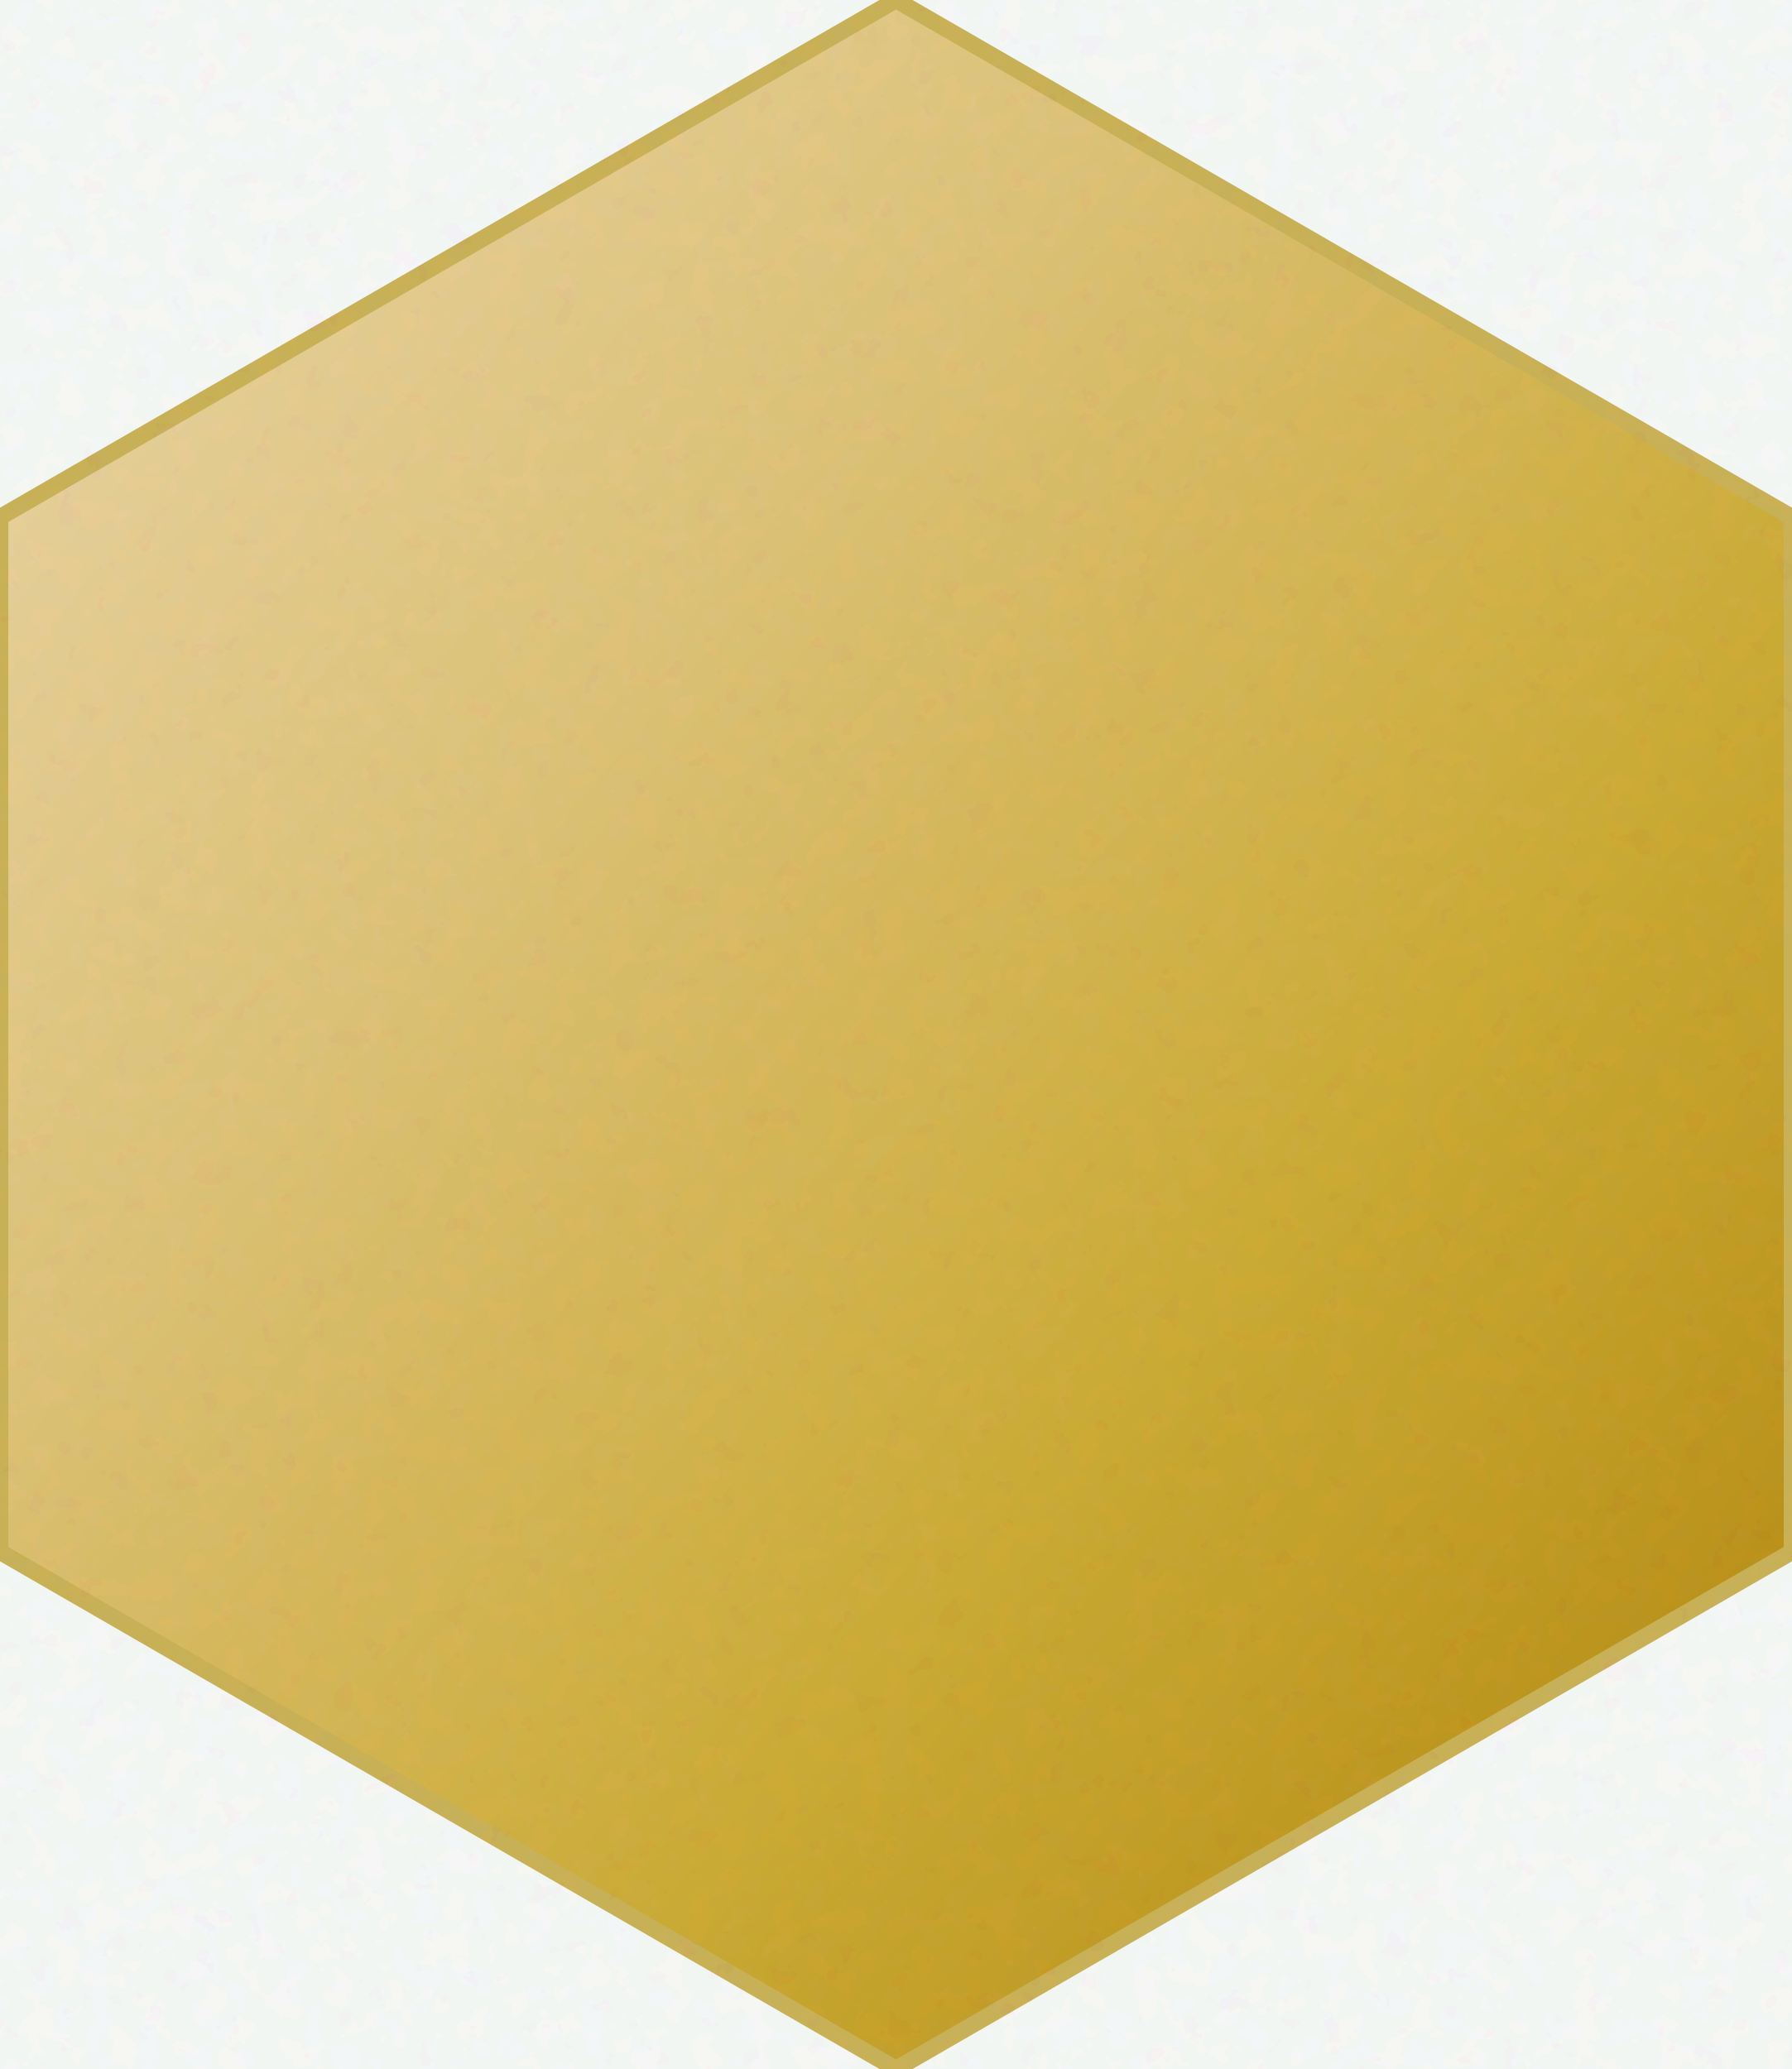
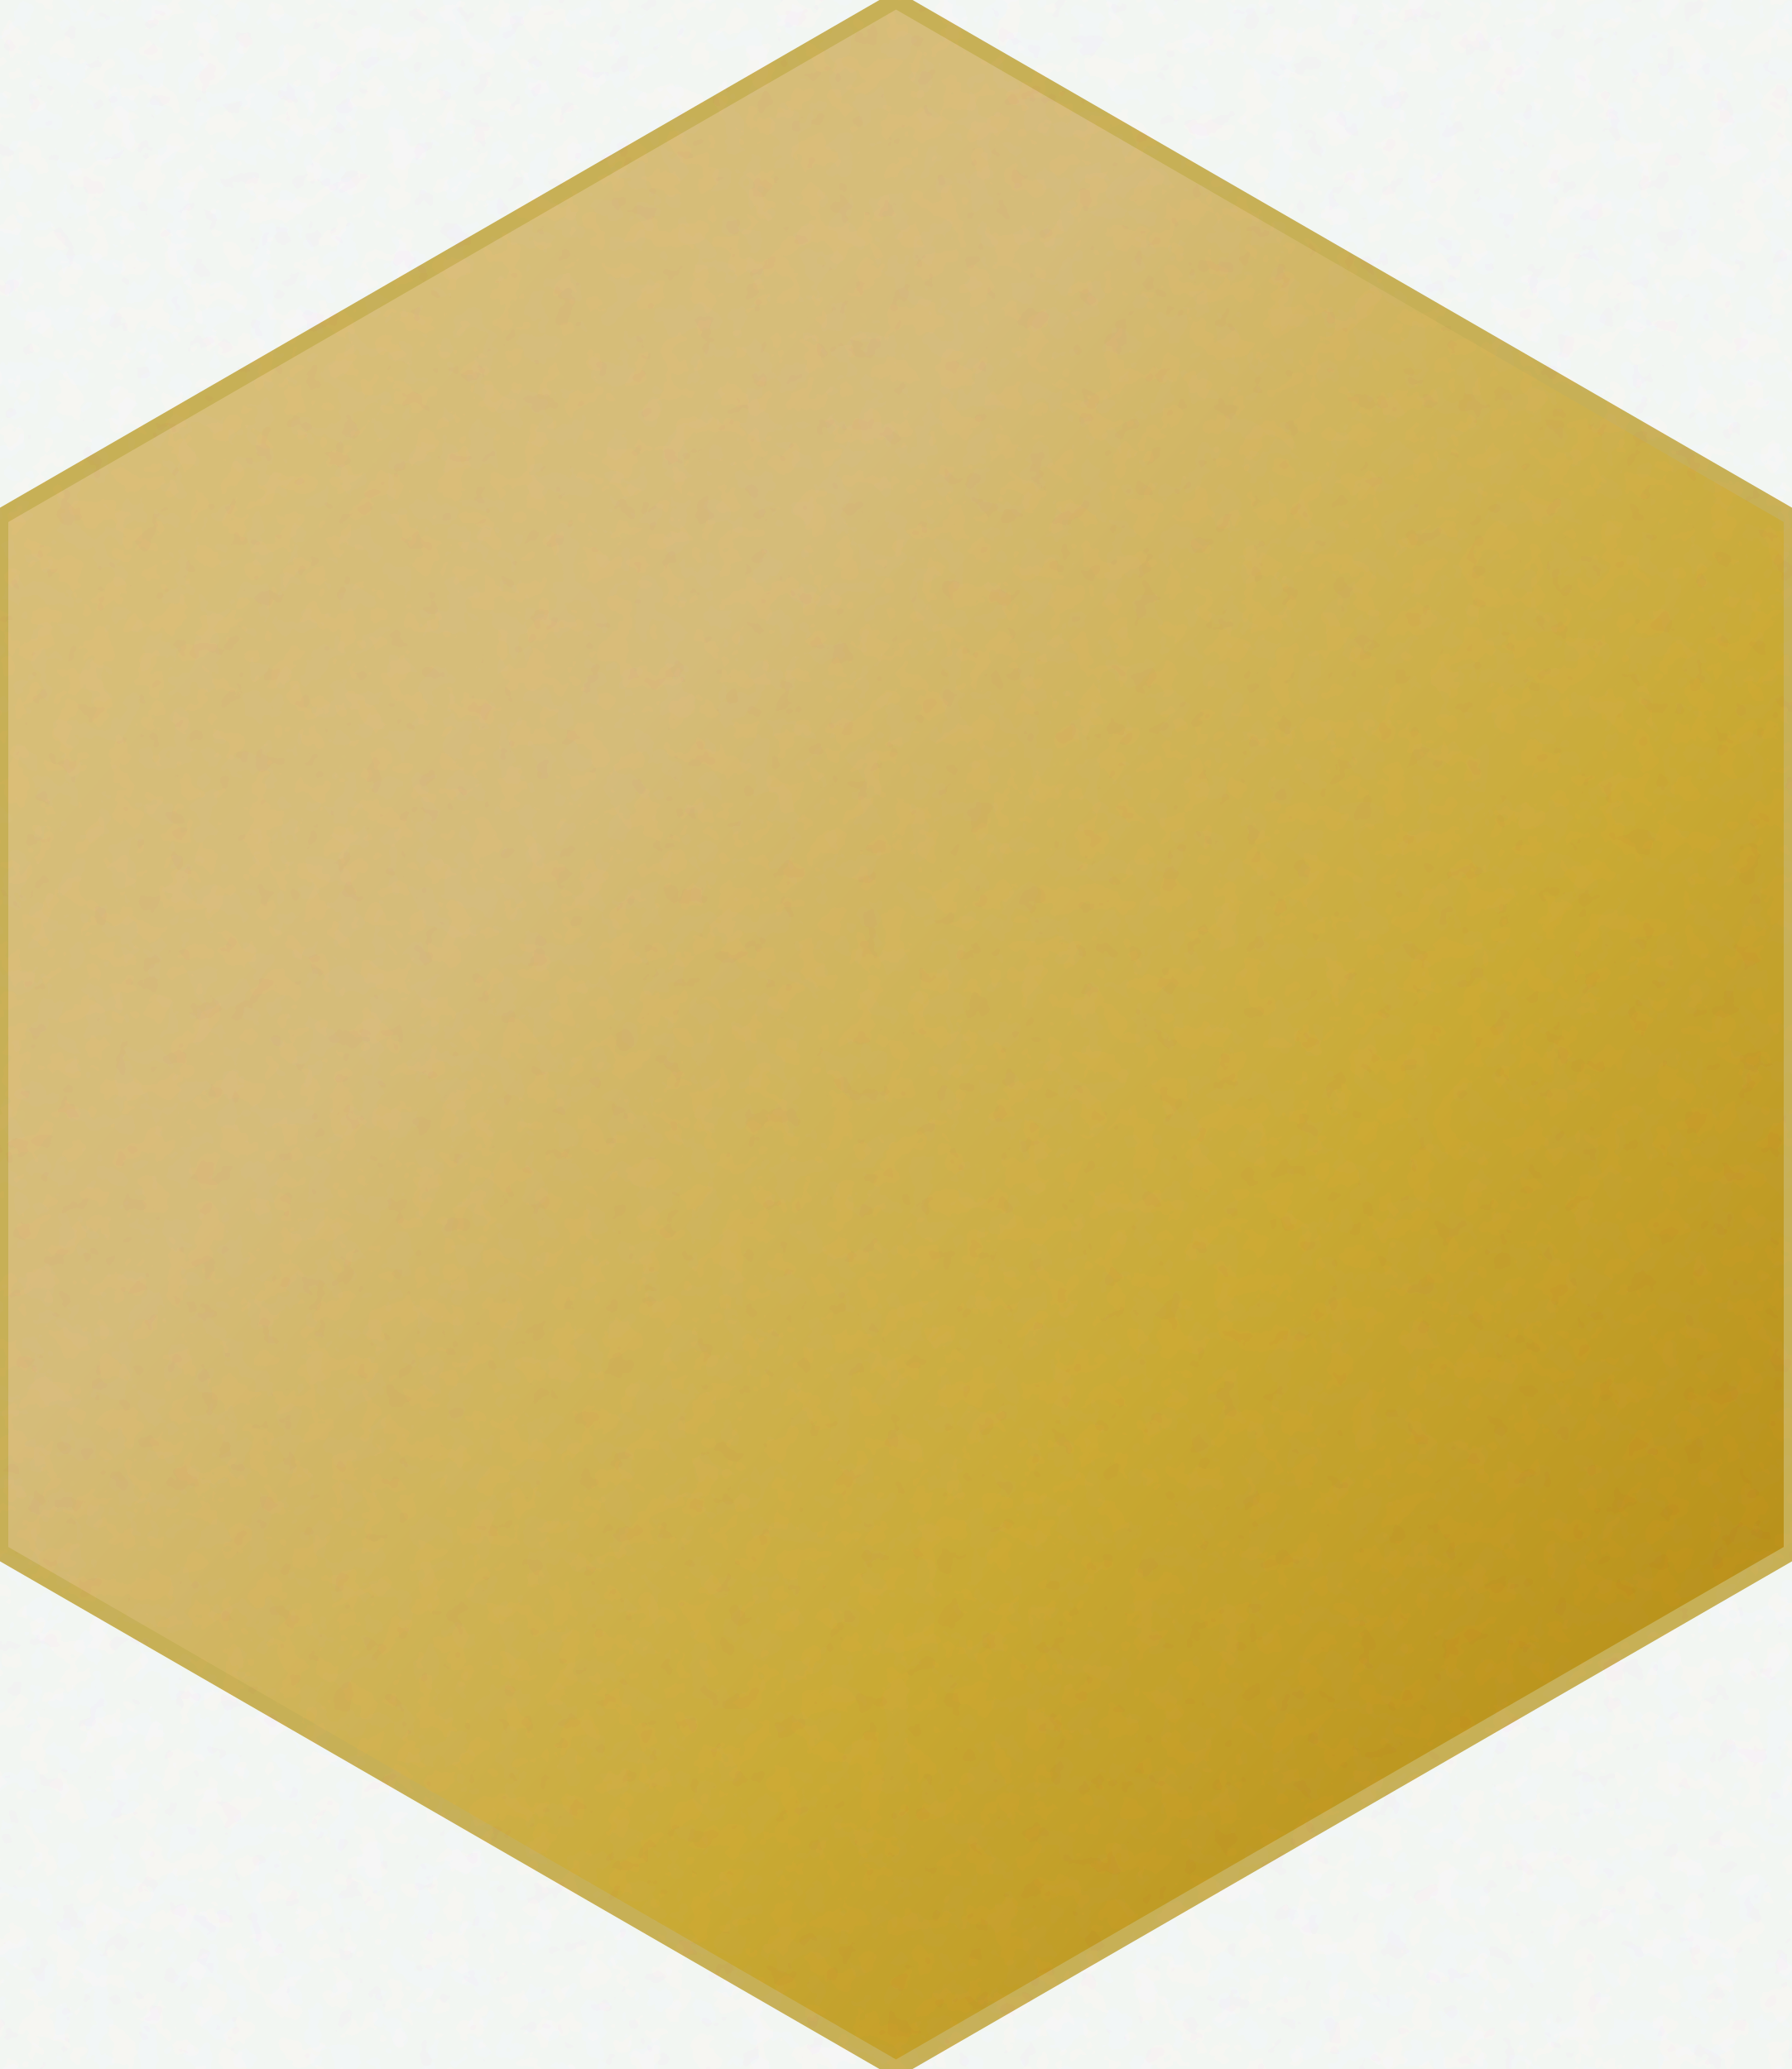
<svg xmlns="http://www.w3.org/2000/svg" viewBox="6.7 -6.7 86.6 100">
  <defs>
    <linearGradient id="wheat-grad" x1="0%" y1="0%" x2="100%" y2="100%">
-       <stop offset="0%" stop-color="#F5DEB3" />
-       <stop offset="35%" stop-color="#E6C67A" />
+       <stop offset="0%" stop-color="#E6C67A" />
+       <stop offset="35%" stop-color="#E0C280" />
      <stop offset="65%" stop-color="#D4AF37" />
      <stop offset="100%" stop-color="#B8860B" />
    </linearGradient>
    <filter id="noise-filter" x="0%" y="0%" width="100%" height="100%">
      <feTurbulence type="fractalNoise" baseFrequency="0.75" numOctaves="3" stitchTiles="stitch" result="noise" />
      <feColorMatrix in="noise" type="matrix" values="         0.05 0 0 0 0         0 0.1 0 0 0         0 0 0.05 0 0         0 0 0 0.05 1       " result="colorNoise" />
      <feComposite in="SourceGraphic" in2="colorNoise" operator="arithmetic" k1="0" k2="1" k3="0.07" k4="0" />
    </filter>
  </defs>
  <g>
    <path d="M50.0 -6.7 L93.3 18.3 L93.3 68.3 L50.0 93.3 L6.7 68.3 L6.7 18.3 Z" fill="url(#wheat-grad)" stroke="#D2B55B" stroke-width="0.8" />
    <path d="M50.0 -6.7 L93.3 18.3 L93.3 68.3 L50.0 93.3 L6.7 68.3 L6.7 18.3 Z" fill="none" filter="url(#noise-filter)" opacity="0.7" />
  </g>
</svg>
